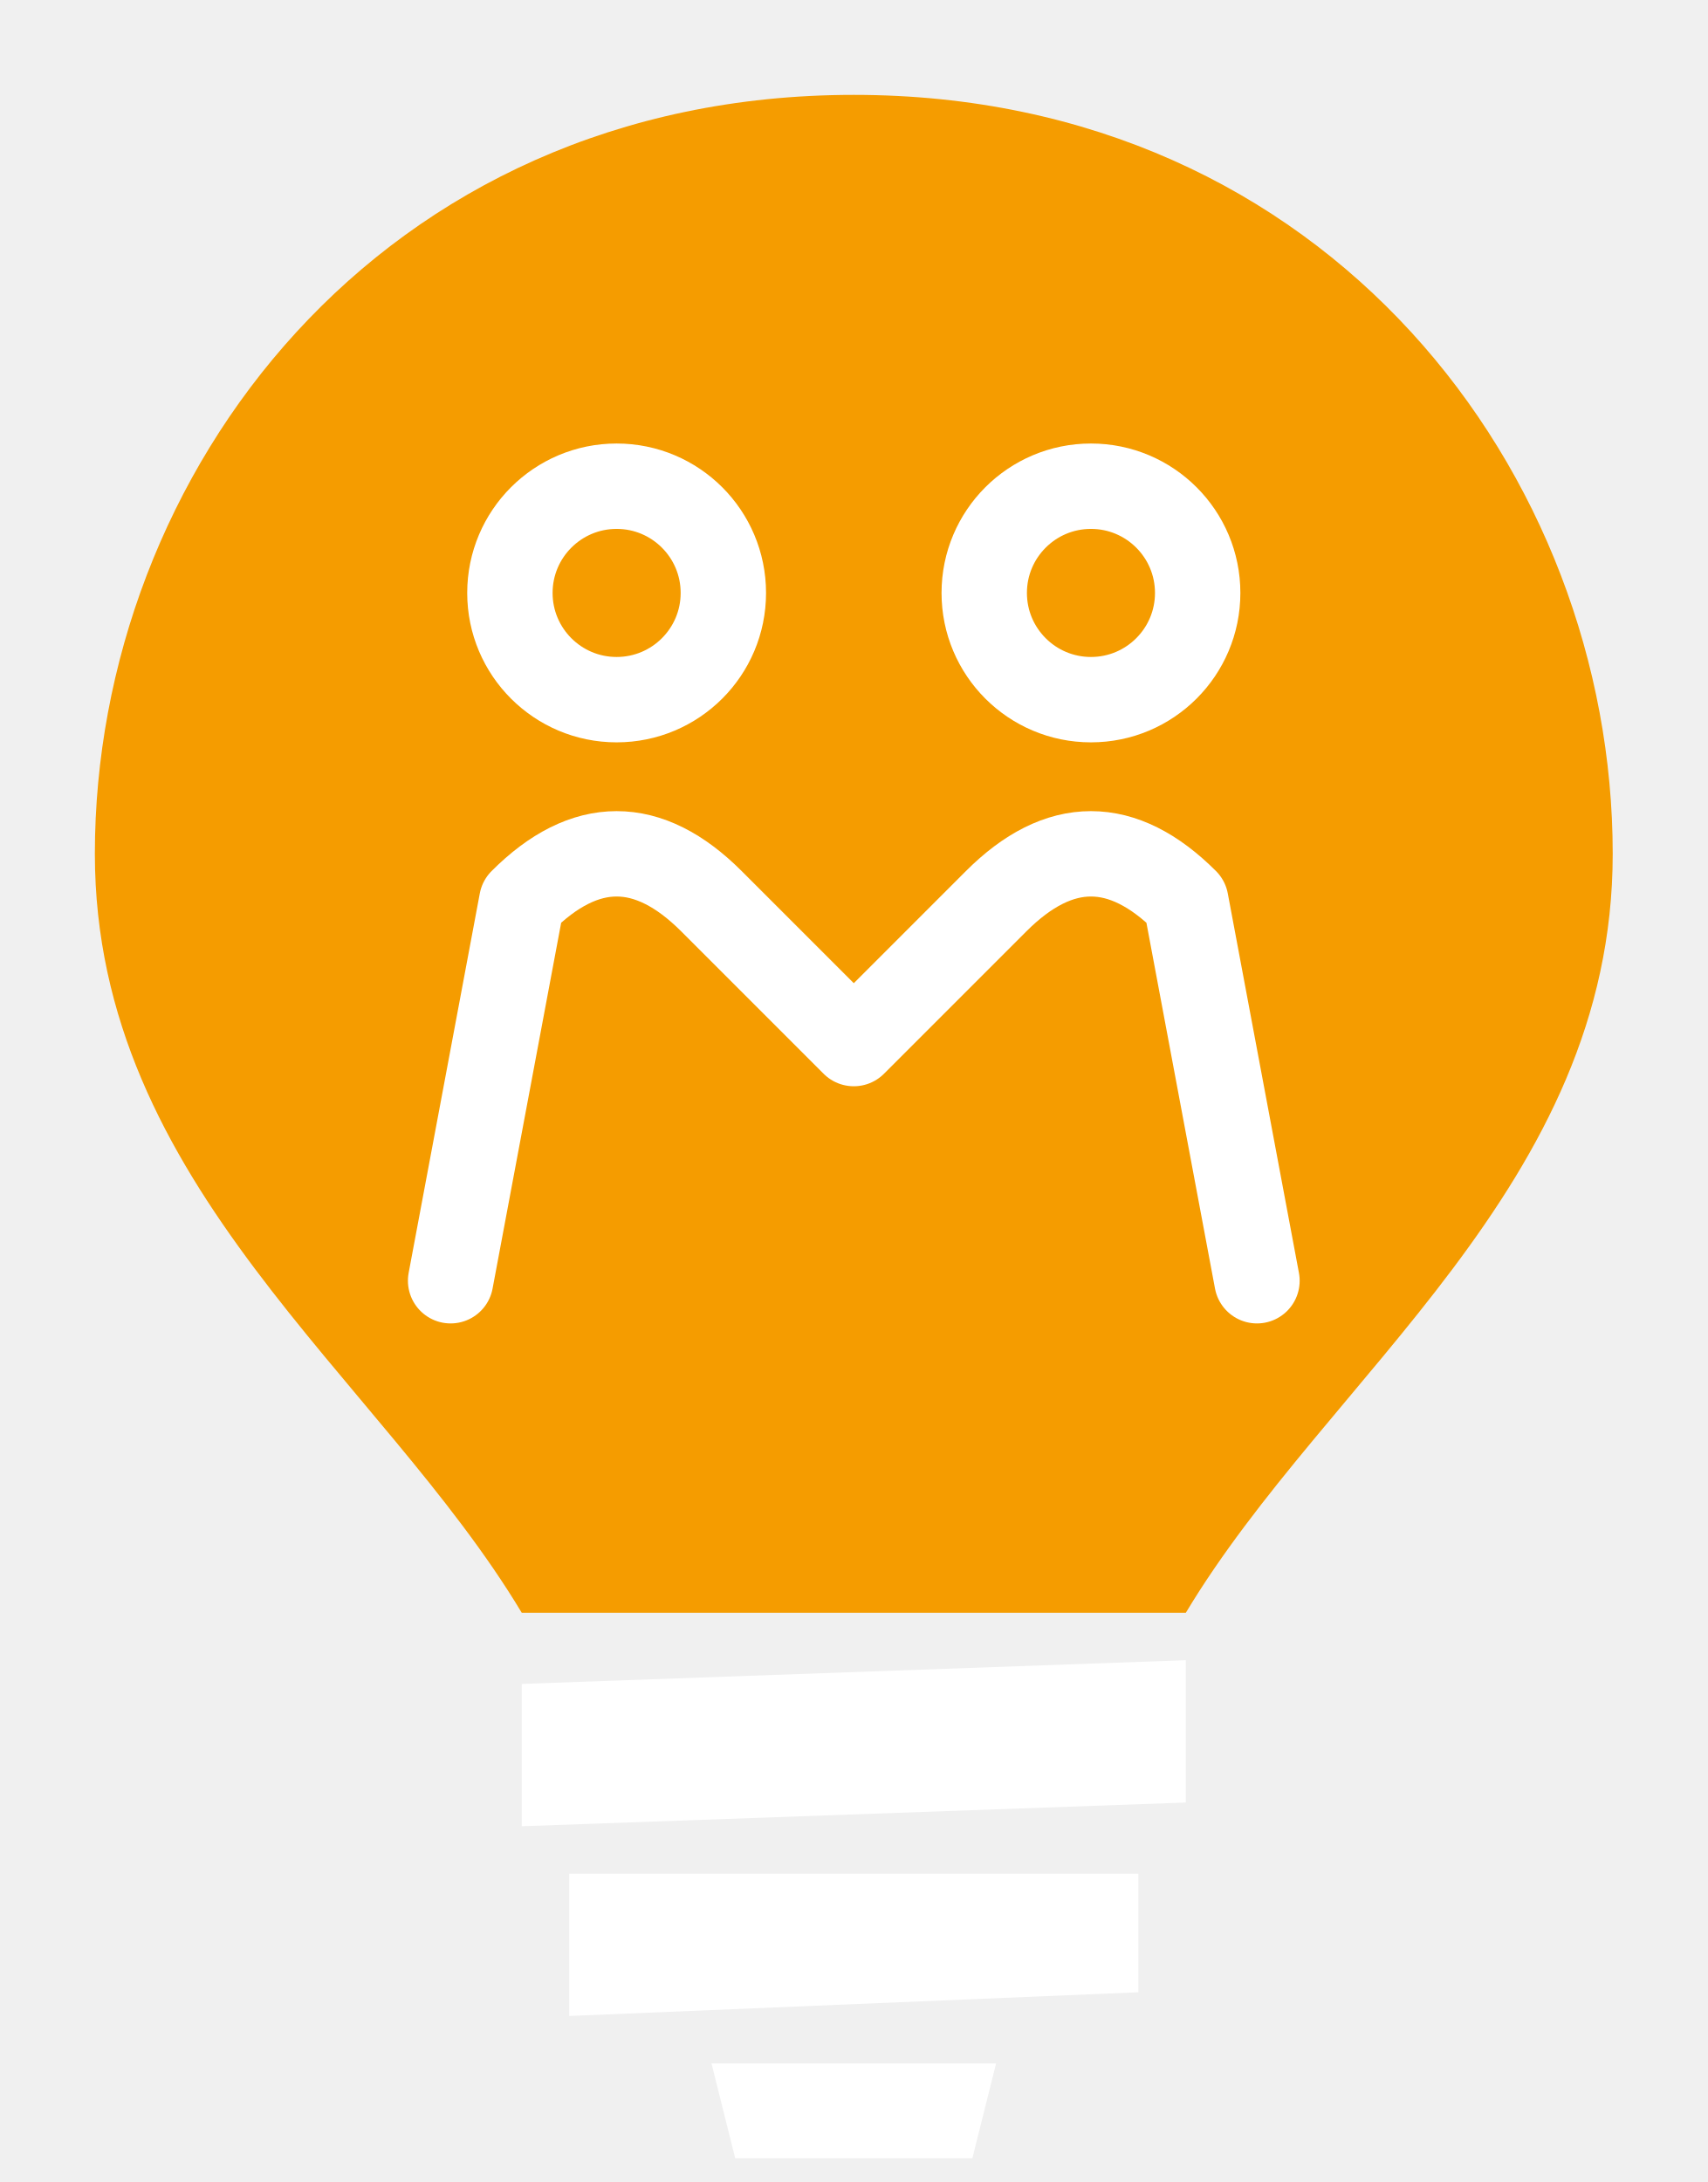
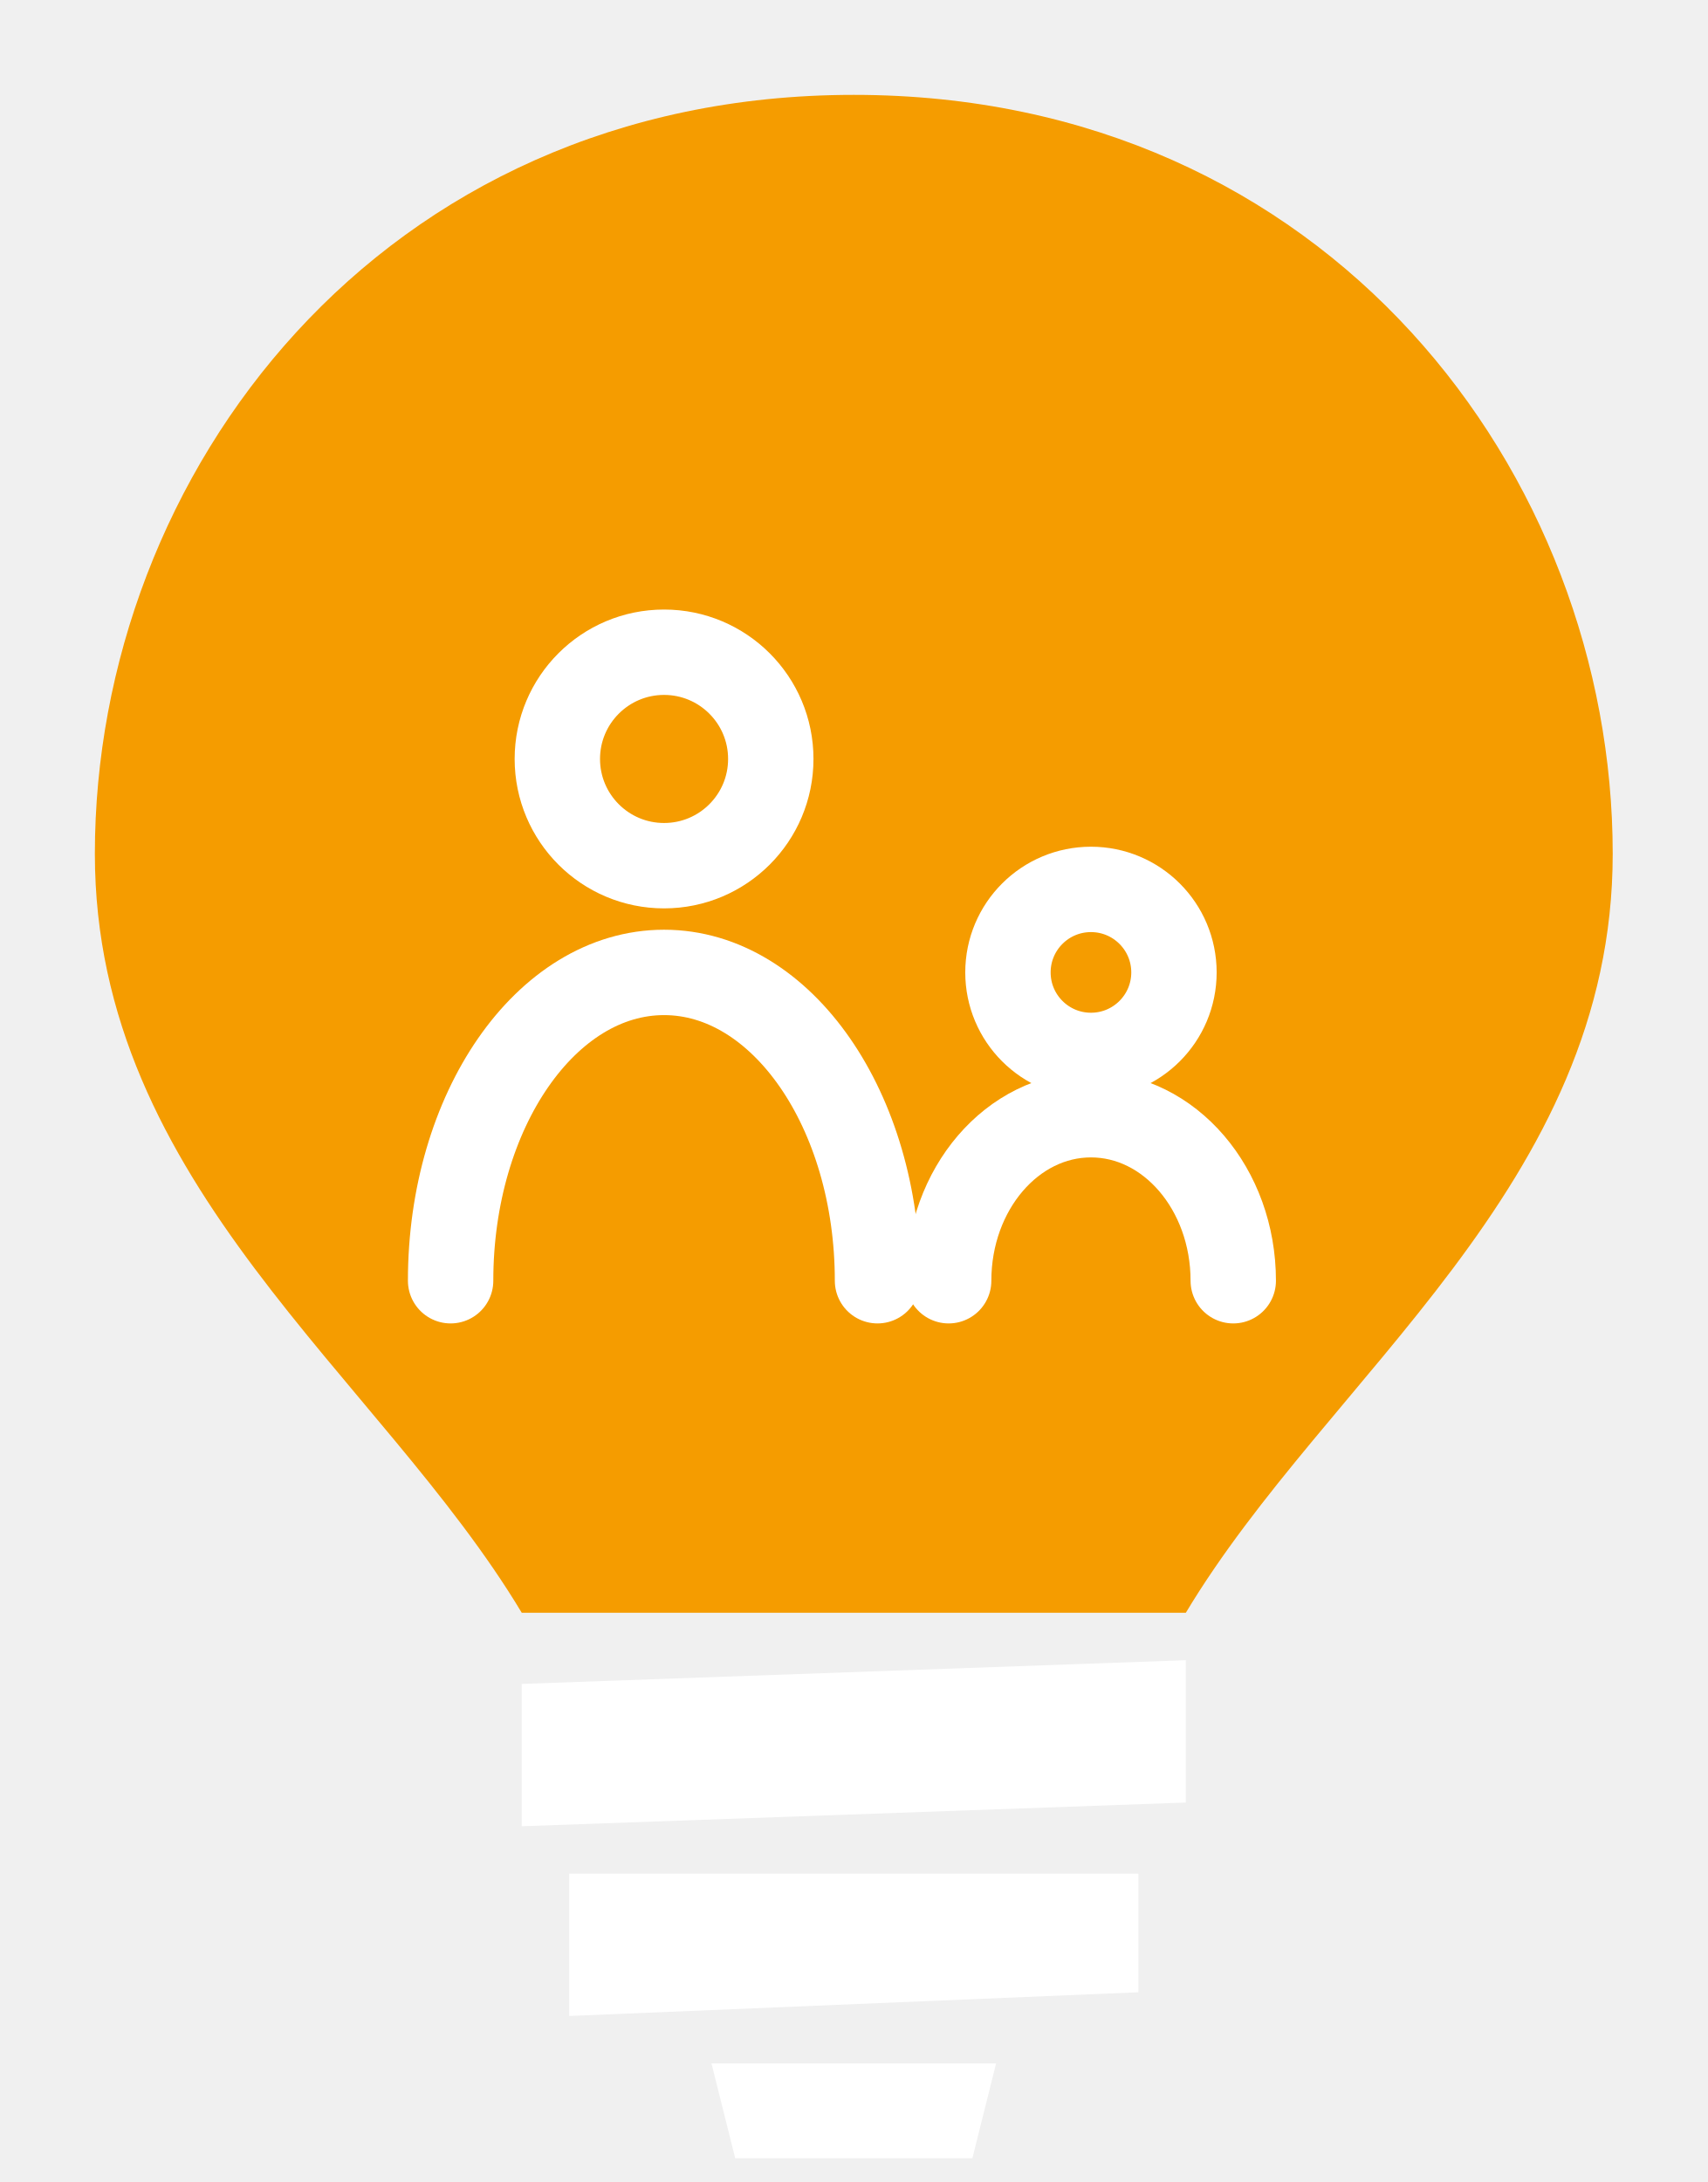
<svg xmlns="http://www.w3.org/2000/svg" viewBox="14 4 72 92">
  <path d="M50,8 C70,8 82,24 82,40 C82,54 70,62 64,72 L36,72 C30,62 18,54 18,40 C18,24 30,8 50,8 Z" fill="#f59c00" />
  <polygon points="36,75 64,74 64,80 36,81" fill="#fff" />
  <polygon points="38,83 62,83 62,88 38,89" fill="#fff" />
  <polygon points="44,91 56,91 55,95 45,95" fill="#fff" />
  <g fill="none" stroke="#fff" stroke-width="3.6" stroke-linejoin="round" stroke-linecap="round">
-     <circle cx="40" cy="29" r="4.5" />
-     <circle cx="60" cy="29" r="4.5" />
-     <path d="M33,58 L36,42 Q40,38 44,42 L50,48 L56,42 Q60,38 64,42 L67,58" />
+     <circle cx="42" cy="36" r="4.5" />
+     <path d="M33,58 A9,13 0 0 1 51,58" />
+     <circle cx="60" cy="45" r="3.5" />
+     <path d="M54,58 A6,7 0 0 1 66,58" />
  </g>
</svg>
